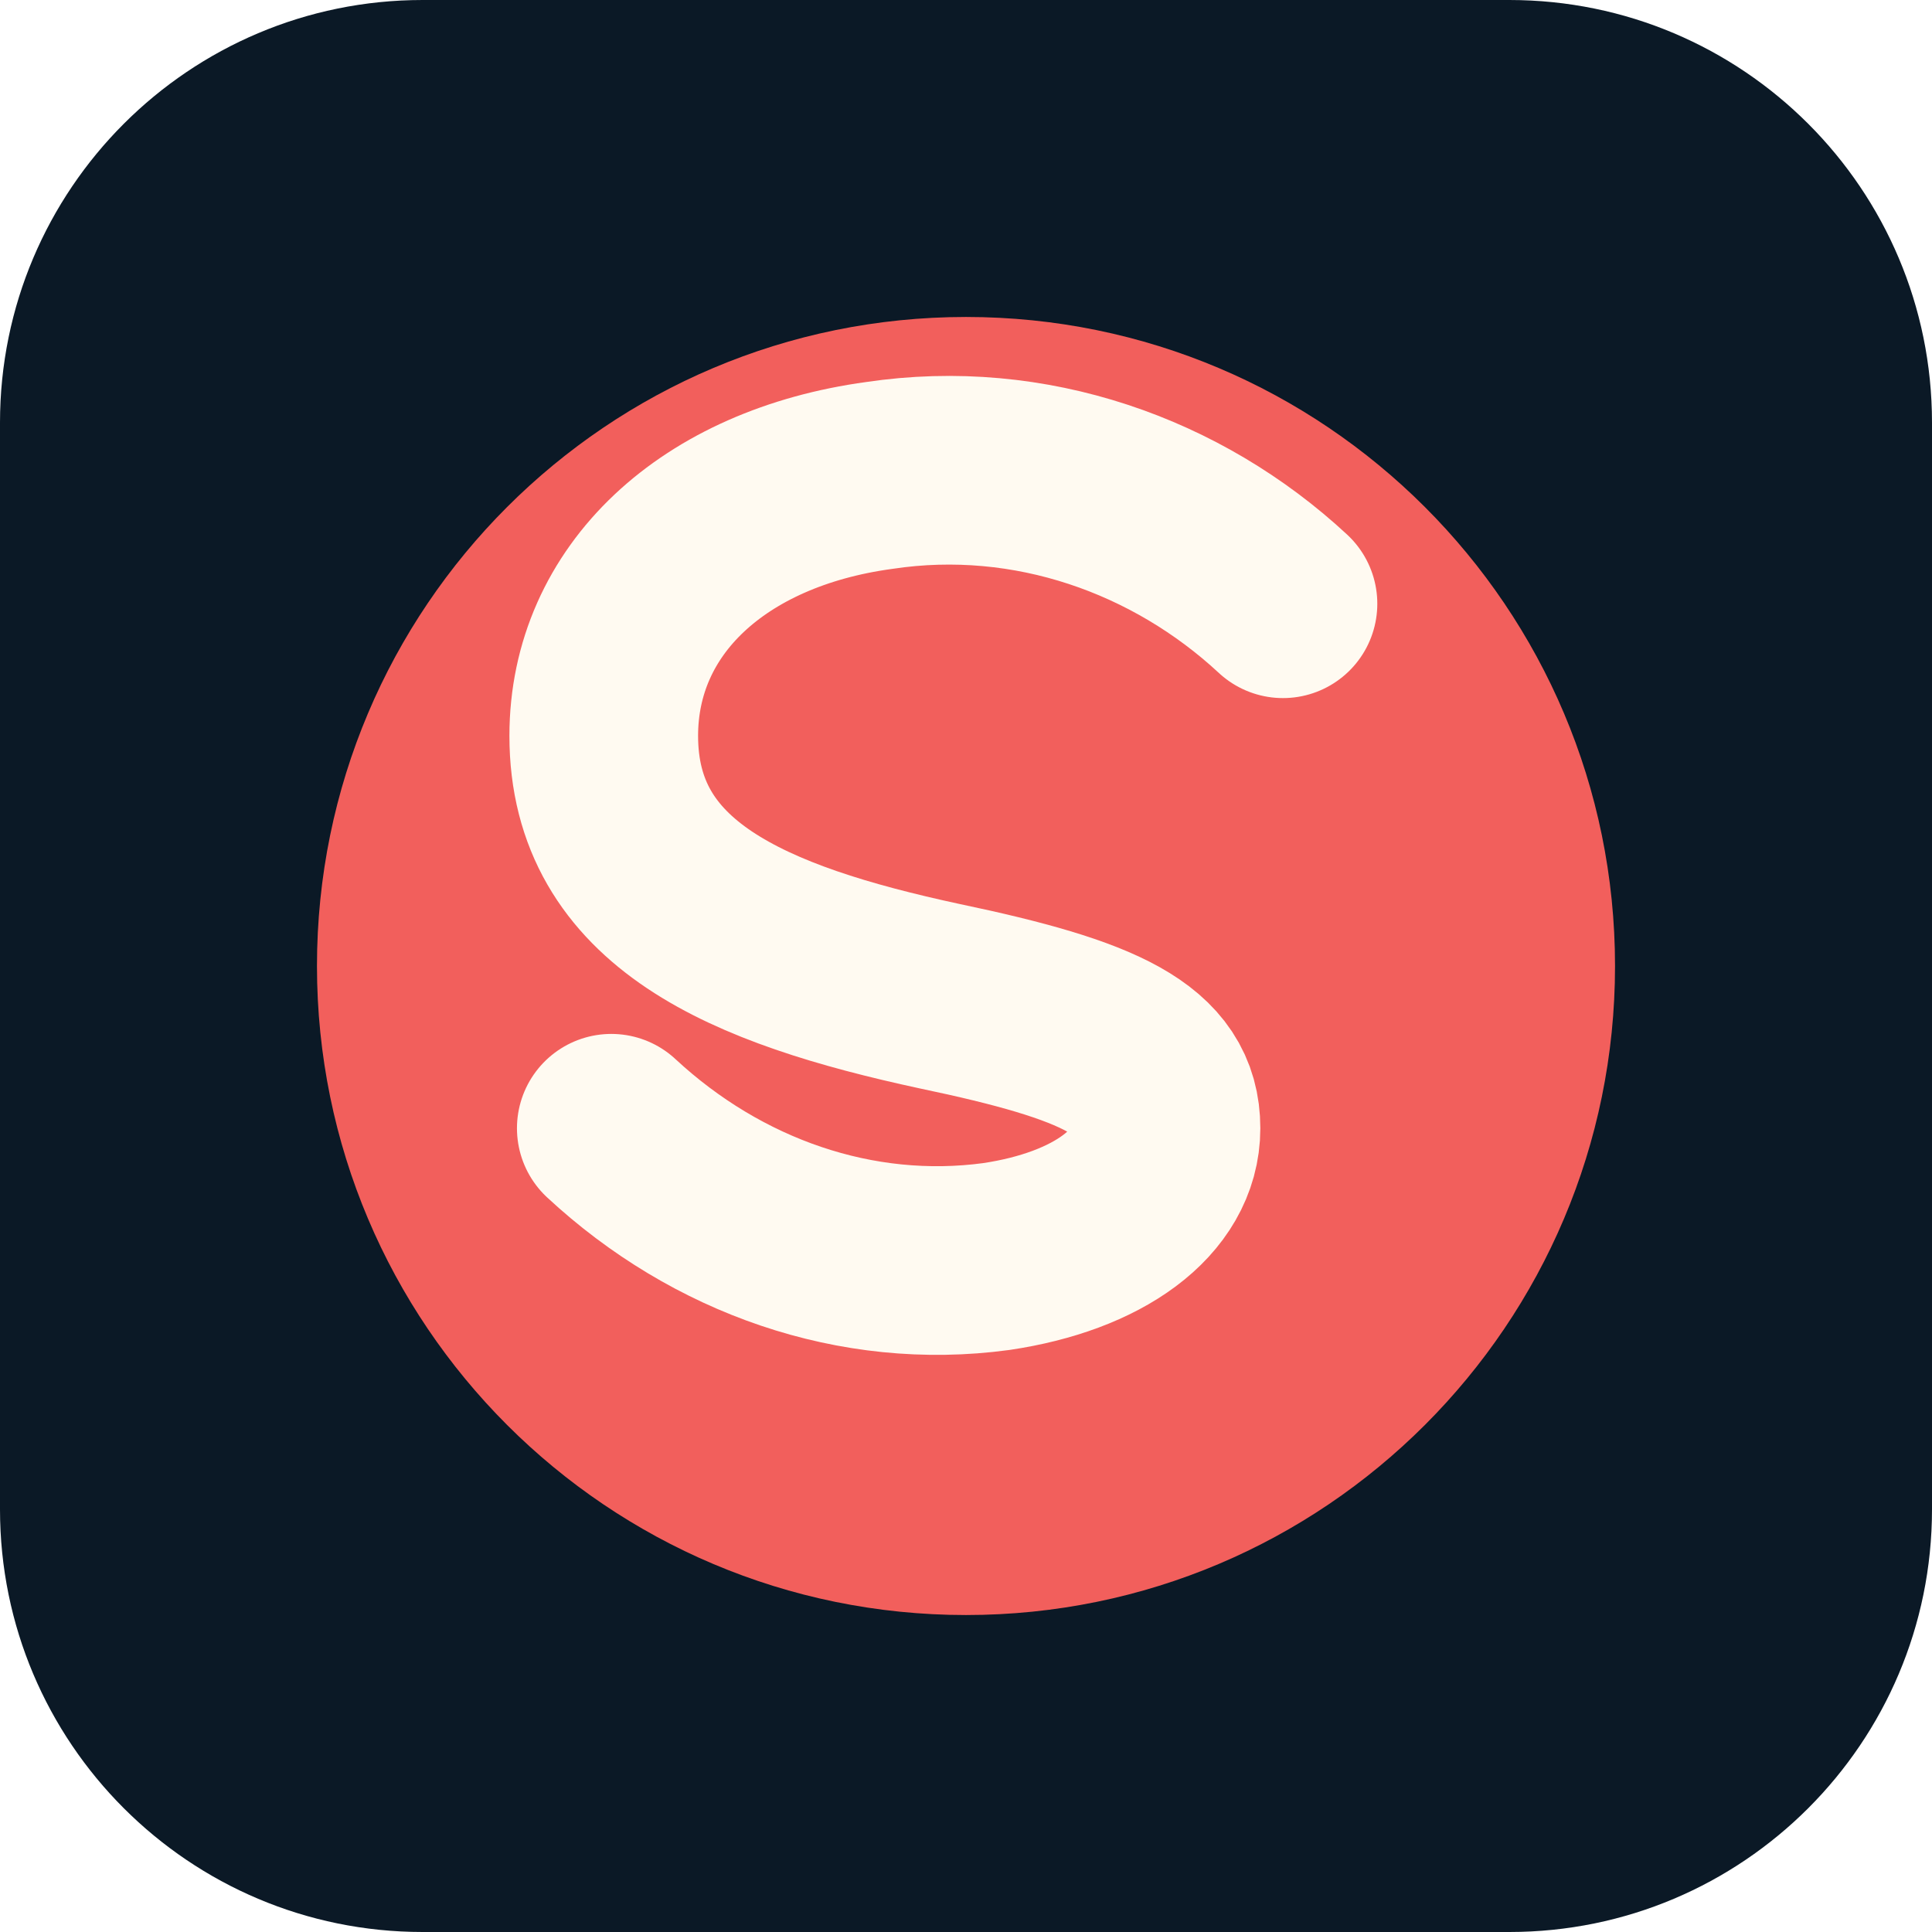
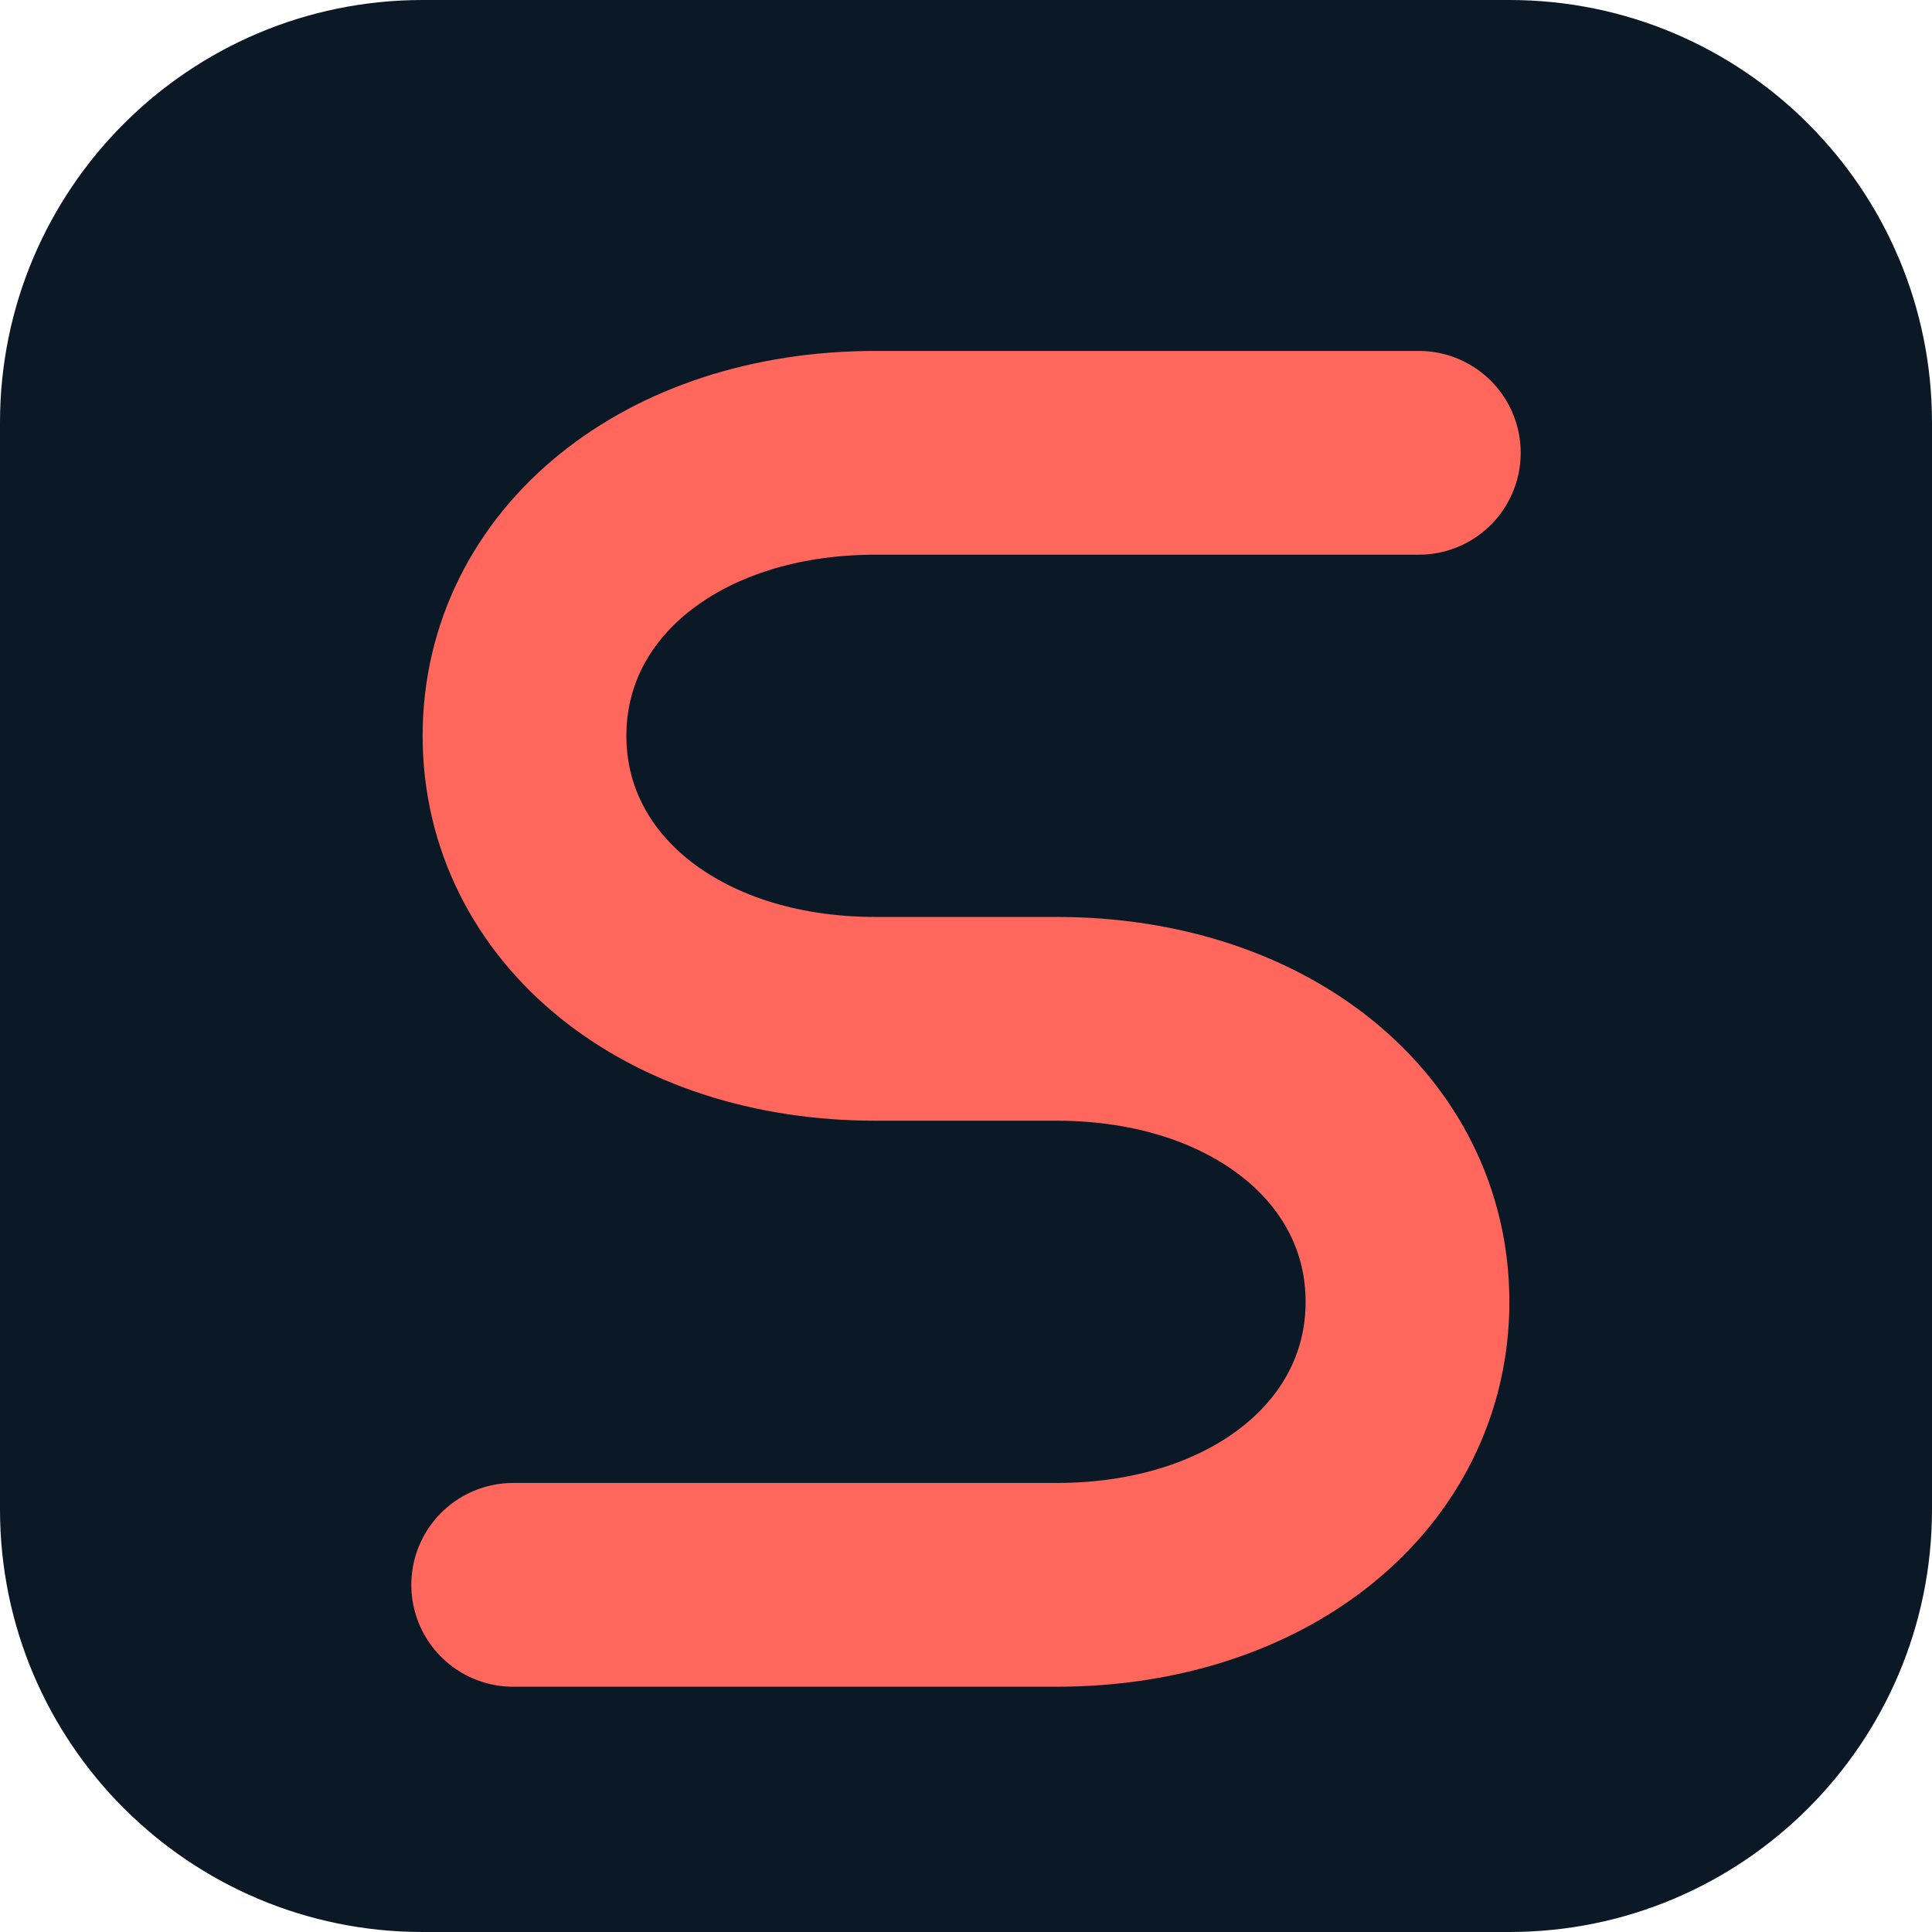
<svg xmlns="http://www.w3.org/2000/svg" viewBox="0 0 512 512">
  <rect width="512" height="512" rx="112" fill="#0b1926" />
-   <circle cx="256" cy="256" r="172" fill="#f25f5c" />
-   <path d="M340 160c-28-26-67-40-107-34-44 6-73 33-73 69 0 42 38 58 89 69 43 9 60 17 60 35 0 17-18 30-45 34-37 5-74-8-102-34" fill="none" stroke="#fffaf1" stroke-width="50" stroke-linecap="round" />
+   <path d="M376 120H232c-54 0-93 32-93 75s39 75 93 75h48c54 0 93 32 93 75s-39 75-93 75H136" fill="none" stroke="#ff665c" stroke-width="54" stroke-linecap="round" stroke-linejoin="round" />
</svg>
